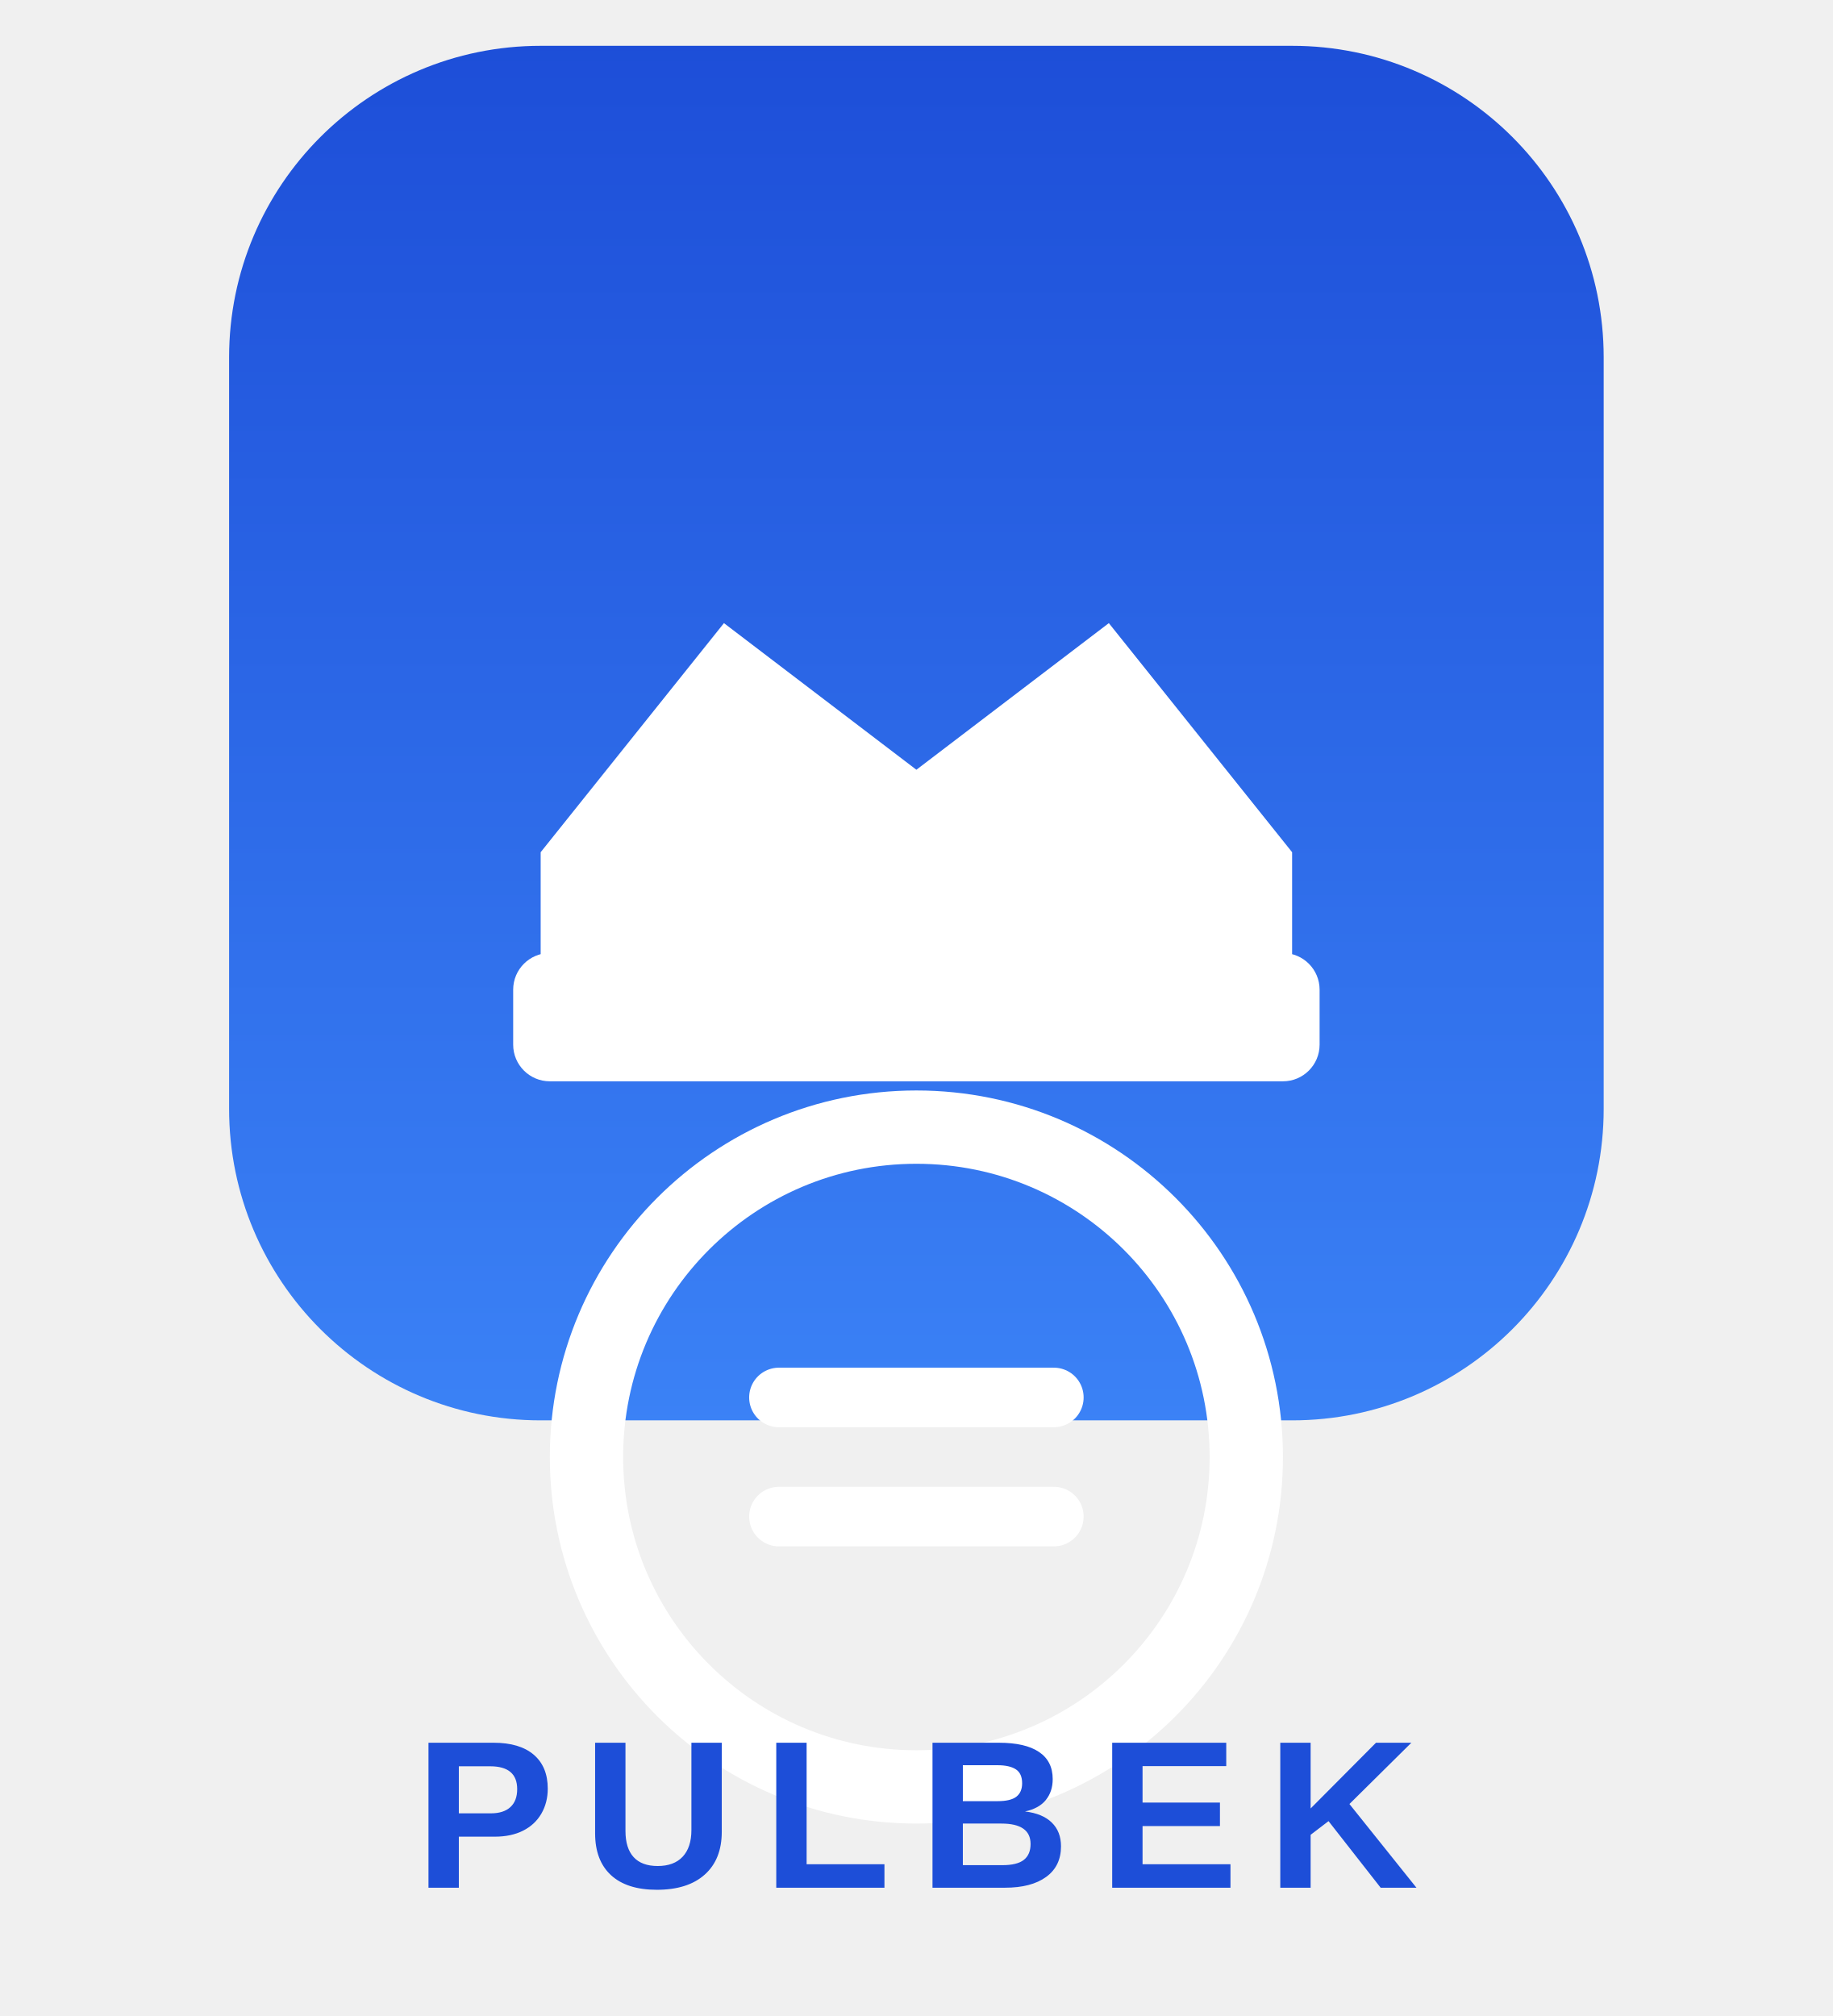
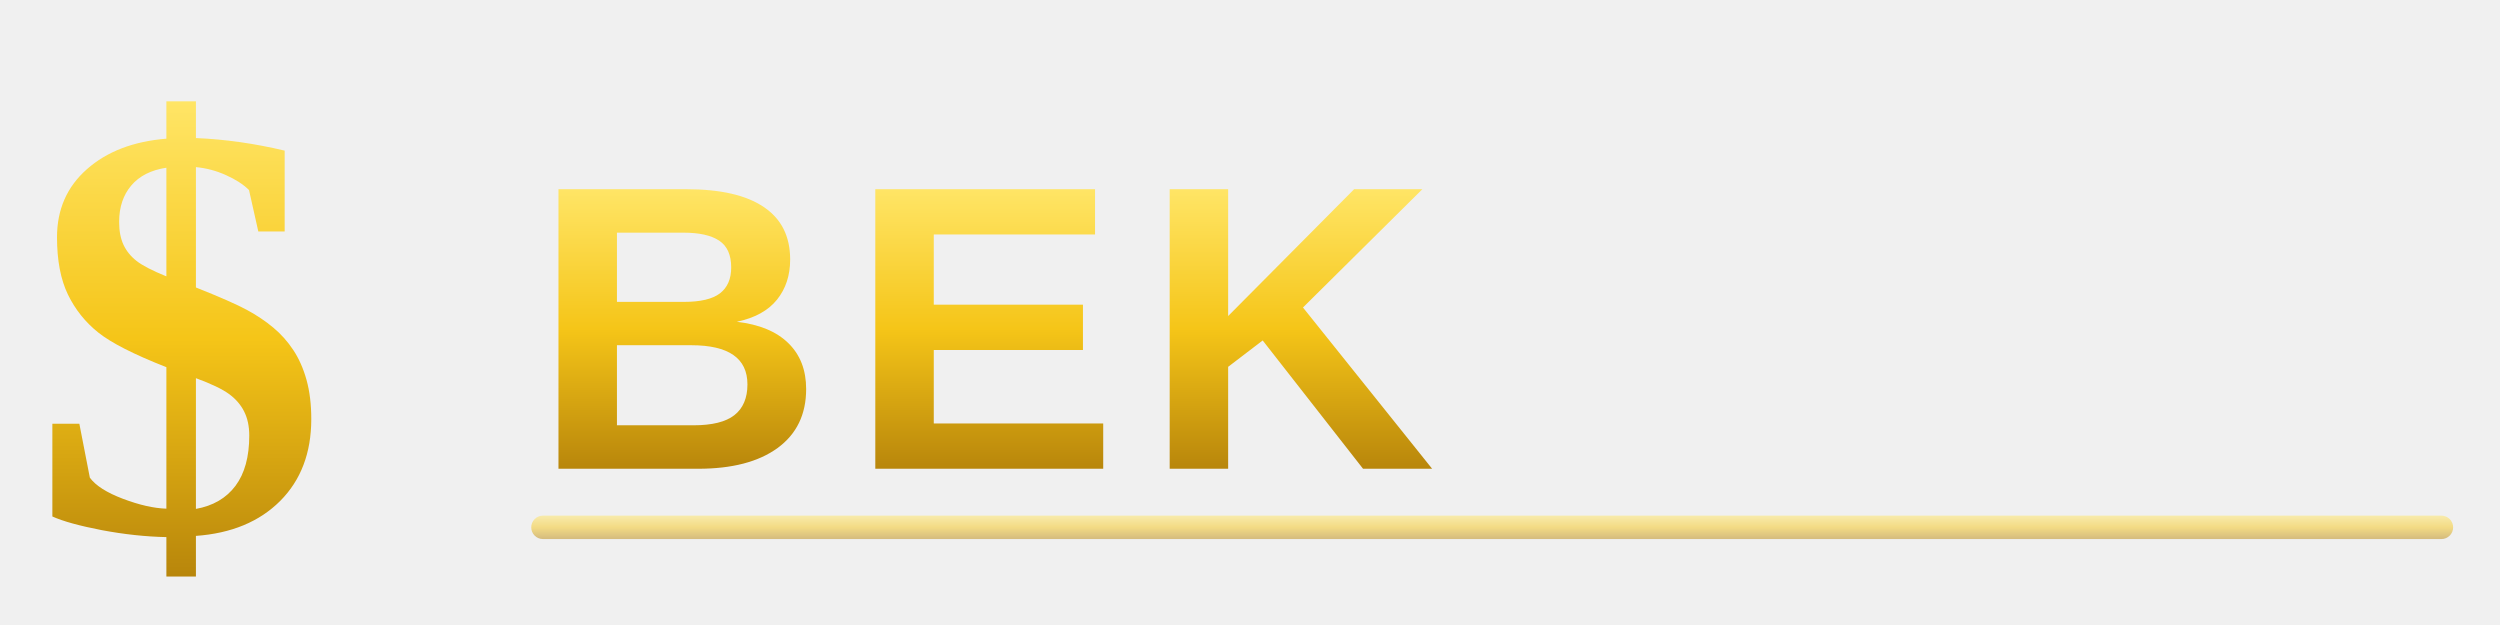
- <svg xmlns="http://www.w3.org/2000/svg" viewBox="0 0 400 440" fill="none">
+ <svg xmlns="http://www.w3.org/2000/svg" viewBox="0 0 320 80">
  <defs>
-     <linearGradient id="bg" x1="0" y1="0" x2="0" y2="1">
-       <stop offset="0%" stop-color="#1d4ed8" />
-       <stop offset="100%" stop-color="#3b82f6" />
+     <linearGradient id="gold" x1="0%" y1="0%" x2="0%" y2="100%">
+       <stop offset="0%" style="stop-color:#FFE566" />
+       <stop offset="50%" style="stop-color:#F5C518" />
+       <stop offset="100%" style="stop-color:#B8860B" />
    </linearGradient>
  </defs>
-   <rect x="50" y="10" width="300" height="300" rx="68" fill="url(#bg)" />
-   <path d="M 118,218 L 118,186 L 158,136 L 200,168 L 242,136 L 282,186 L 282,218 Z" fill="white" />
-   <rect x="112" y="208" width="176" height="28" rx="8" fill="white" />
-   <circle cx="200" cy="318" r="72" fill="none" stroke="white" stroke-width="16" />
-   <line x1="170" y1="305" x2="230" y2="305" stroke="white" stroke-width="13" stroke-linecap="round" />
-   <line x1="170" y1="331" x2="230" y2="331" stroke="white" stroke-width="13" stroke-linecap="round" />
-   <text x="200" y="412" font-family="'Helvetica Neue', Arial, sans-serif" font-size="46" font-weight="900" text-anchor="middle" letter-spacing="6" fill="#1d4ed8">PULBEK</text>
+   <text x="4" y="68" font-family="Georgia, 'Times New Roman', serif" font-size="76" font-weight="bold" fill="url(#gold)">$</text>
+   <text x="68" y="60" font-family="'Arial Black', Arial, sans-serif" font-size="52" font-weight="900" fill="url(#gold)" letter-spacing="3">BEK</text>
+   <rect x="68" y="66" width="246" height="3" rx="1.5" fill="url(#gold)" opacity="0.5" />
</svg>
